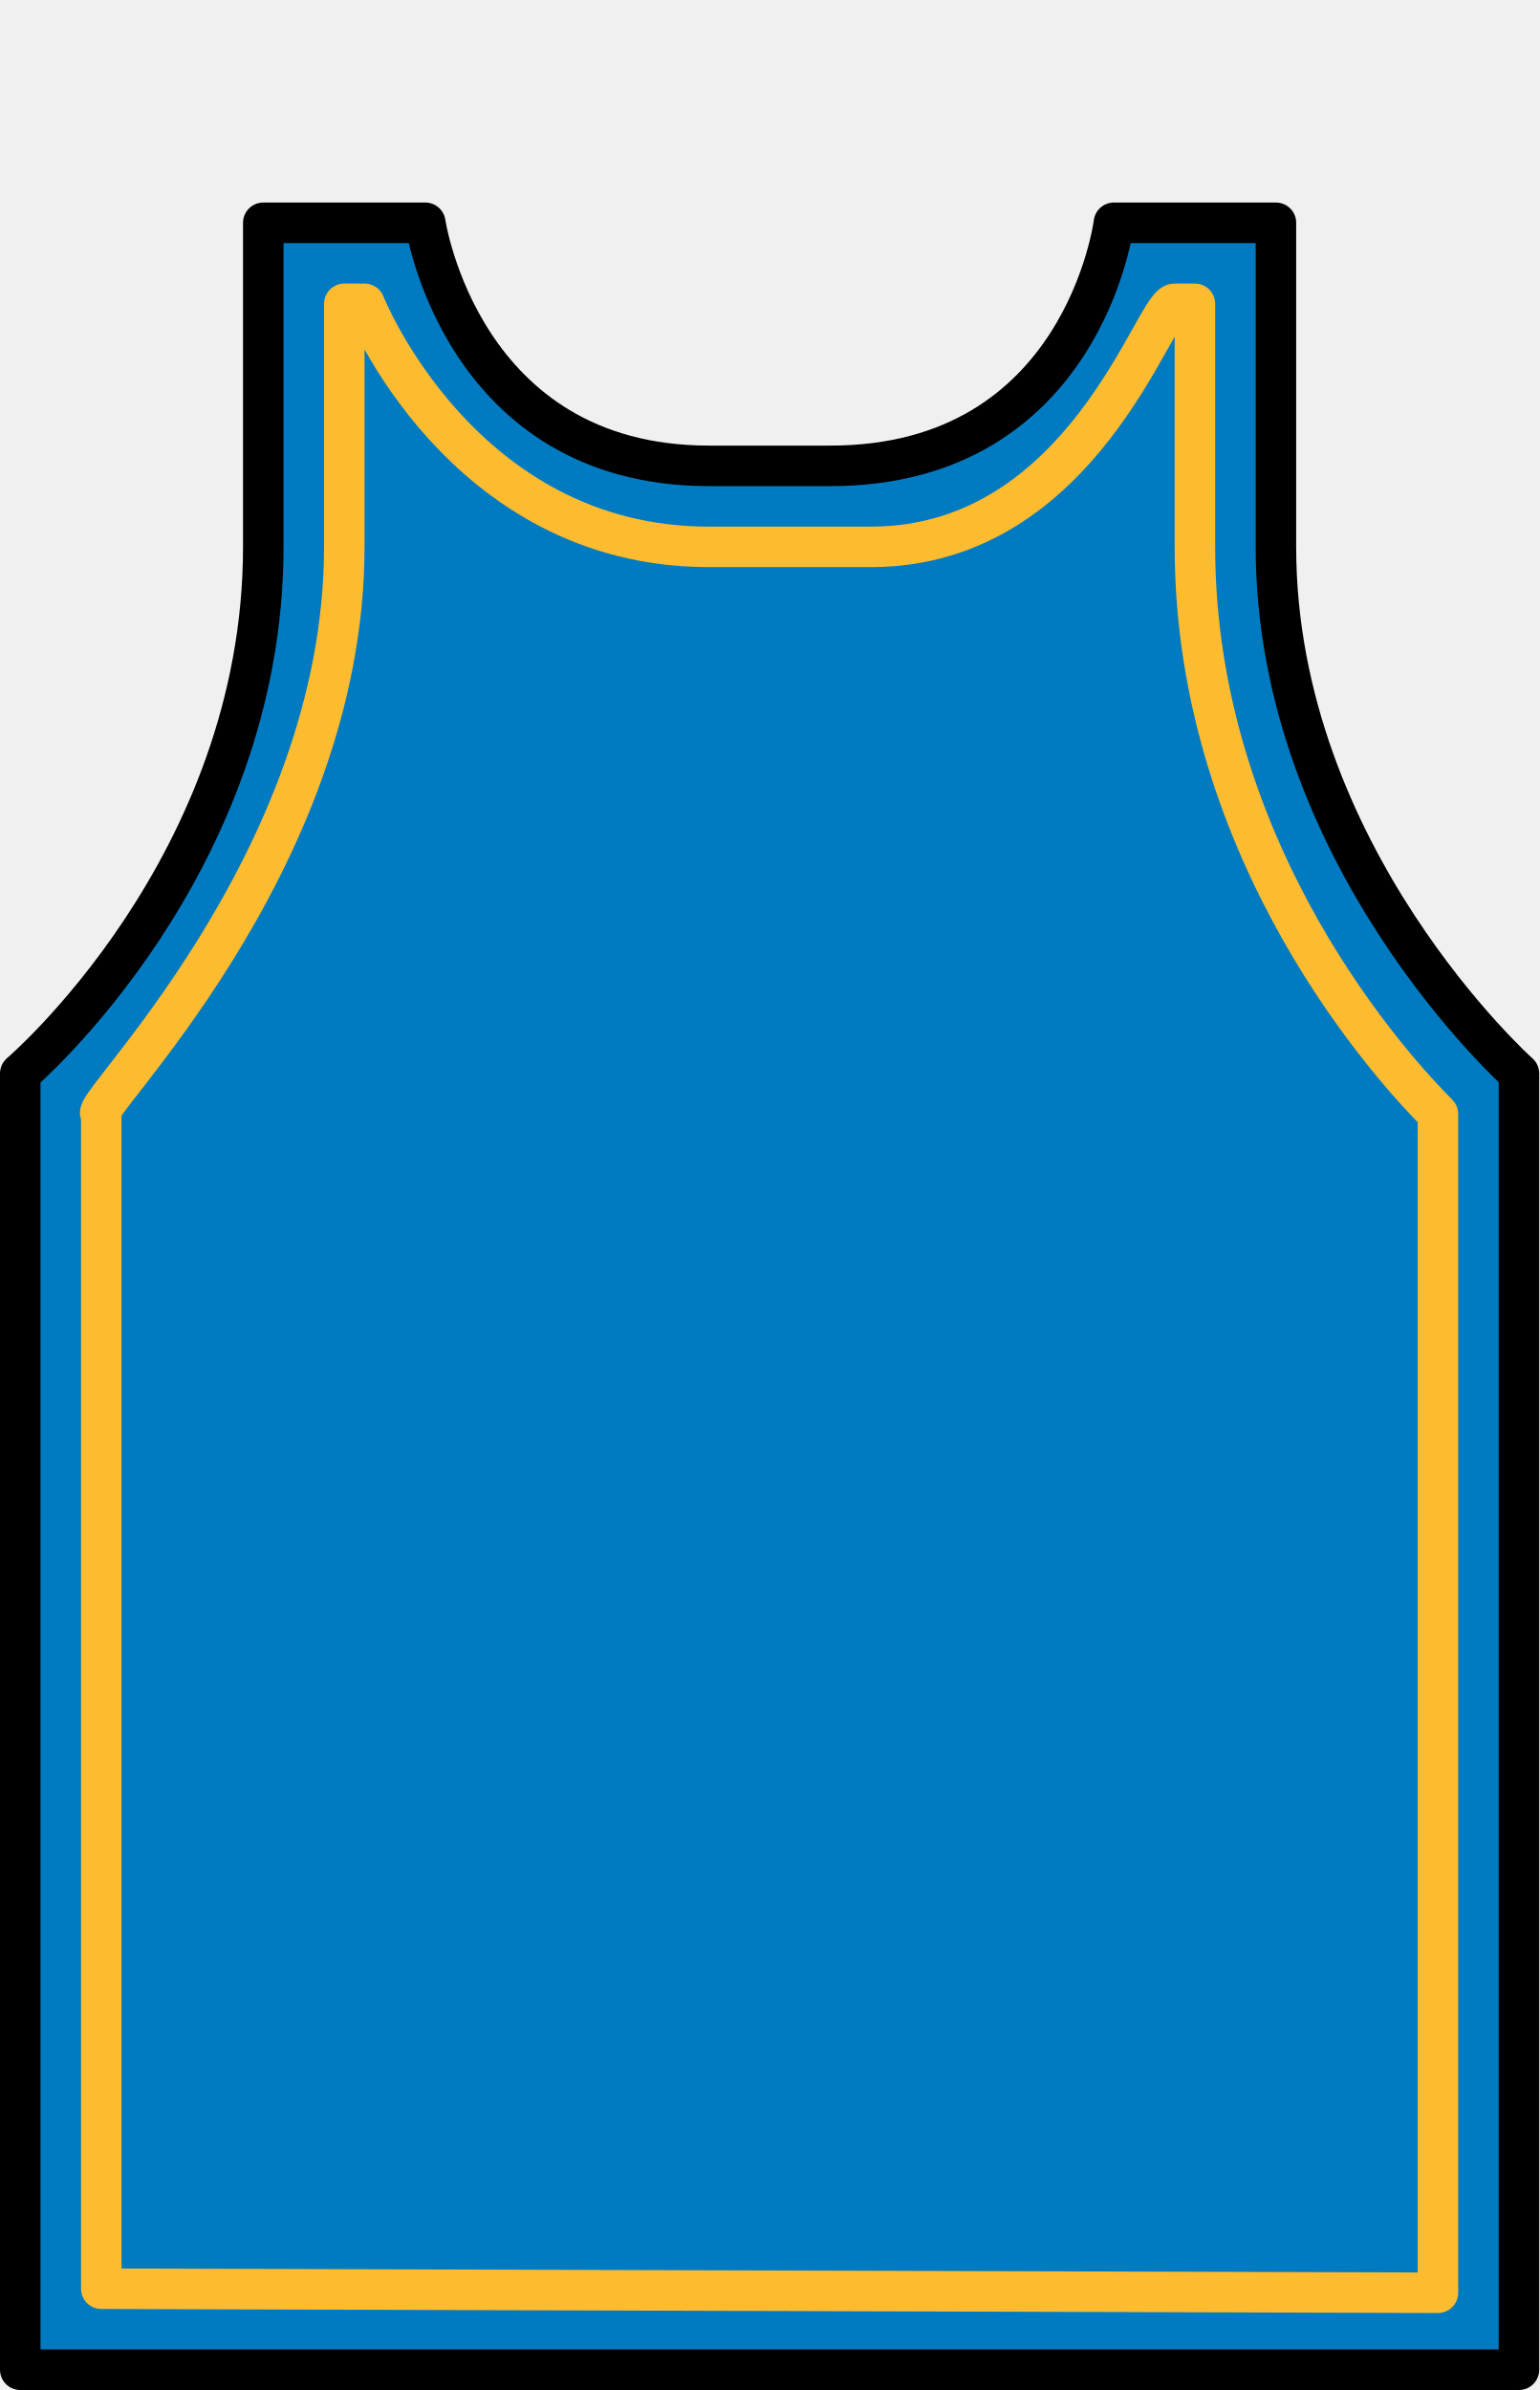
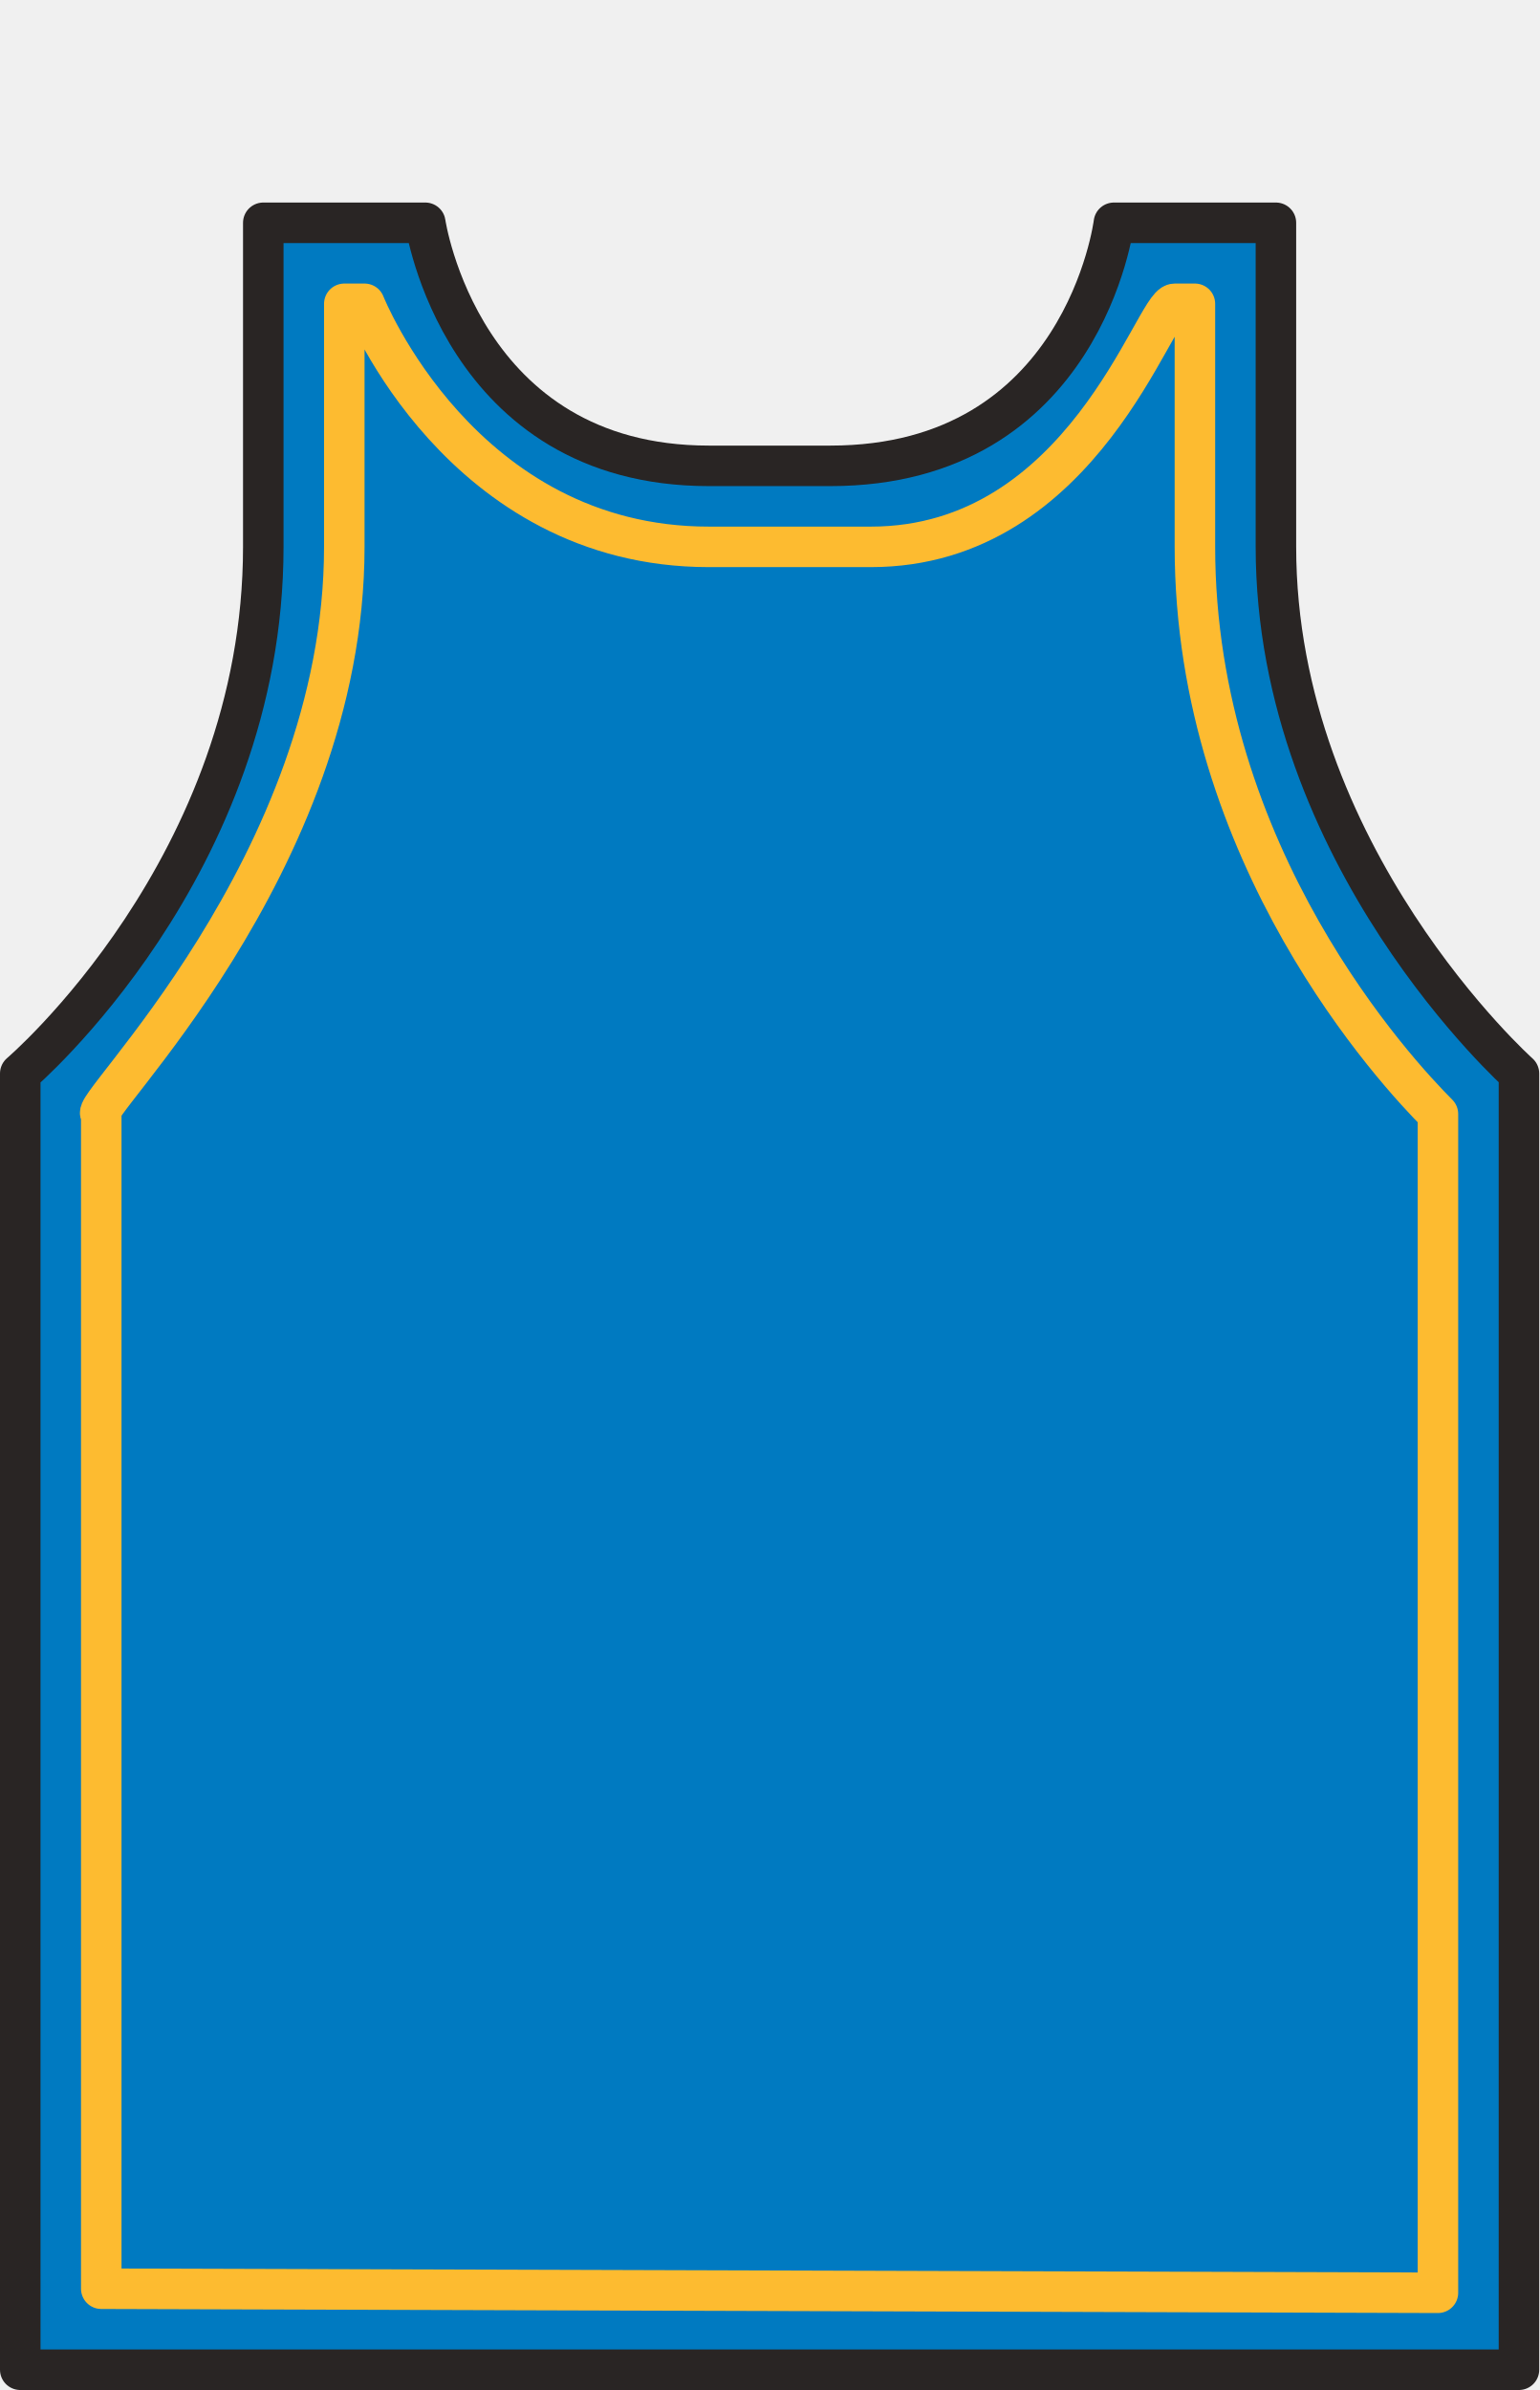
<svg xmlns="http://www.w3.org/2000/svg" version="1.0" width="38" height="59" fill="#ffffff">
  <defs />
-   <path stroke="#000000" stroke-width="1" fill="#007ac1" stroke-linecap="round" stroke-linejoin="round" d="M 6.5 5.5 L 10.5 5.5 C 10.5 5.5 11.375 11.5 17.5 11.5 L 20.5 11.5 C 26.751 11.5 27.5 5.5 27.5 5.5 L 31.5 5.5 L 31.5 13.5 C 31.5 21.138 37.5 26.5 37.5 26.5 L 37.5 58.5 L 0.5 58.5 L 0.5 26.5 C 0.5 26.5 6.5 21.387 6.5 13.5 L 6.5 5.5 z" />
+   <path stroke="#292524" stroke-width="1" fill="#007ac1" stroke-linecap="round" stroke-linejoin="round" d="M 6.5 5.5 L 10.5 5.5 C 10.5 5.5 11.375 11.5 17.5 11.5 L 20.5 11.5 C 26.751 11.5 27.5 5.5 27.5 5.5 L 31.5 5.5 L 31.5 13.5 C 31.5 21.138 37.5 26.5 37.5 26.5 L 37.5 58.5 L 0.5 58.5 L 0.5 26.5 C 0.5 26.5 6.5 21.387 6.5 13.5 L 6.5 5.5 z" />
  <path stroke="#fdbb30" stroke-width="1" fill="#007ac1" stroke-linecap="round" stroke-linejoin="round" d="M 8.5 7.5 L 9 7.5 C 9 7.5 11.375 13.5 17.5 13.5 L 21.5 13.5 C 26.751 13.5 28.5 7.5 29 7.5 L 29.5 7.5 L 29.5 13.5 C 29.5 21.138 34.5 26.5 35.5 27.5 L 35.5 56.6 L 2.5 56.5 L 2.5 27.5 C 2 27.5 8.5 21.387 8.5 13.5 L 8.5 7.5 z" />
</svg>
